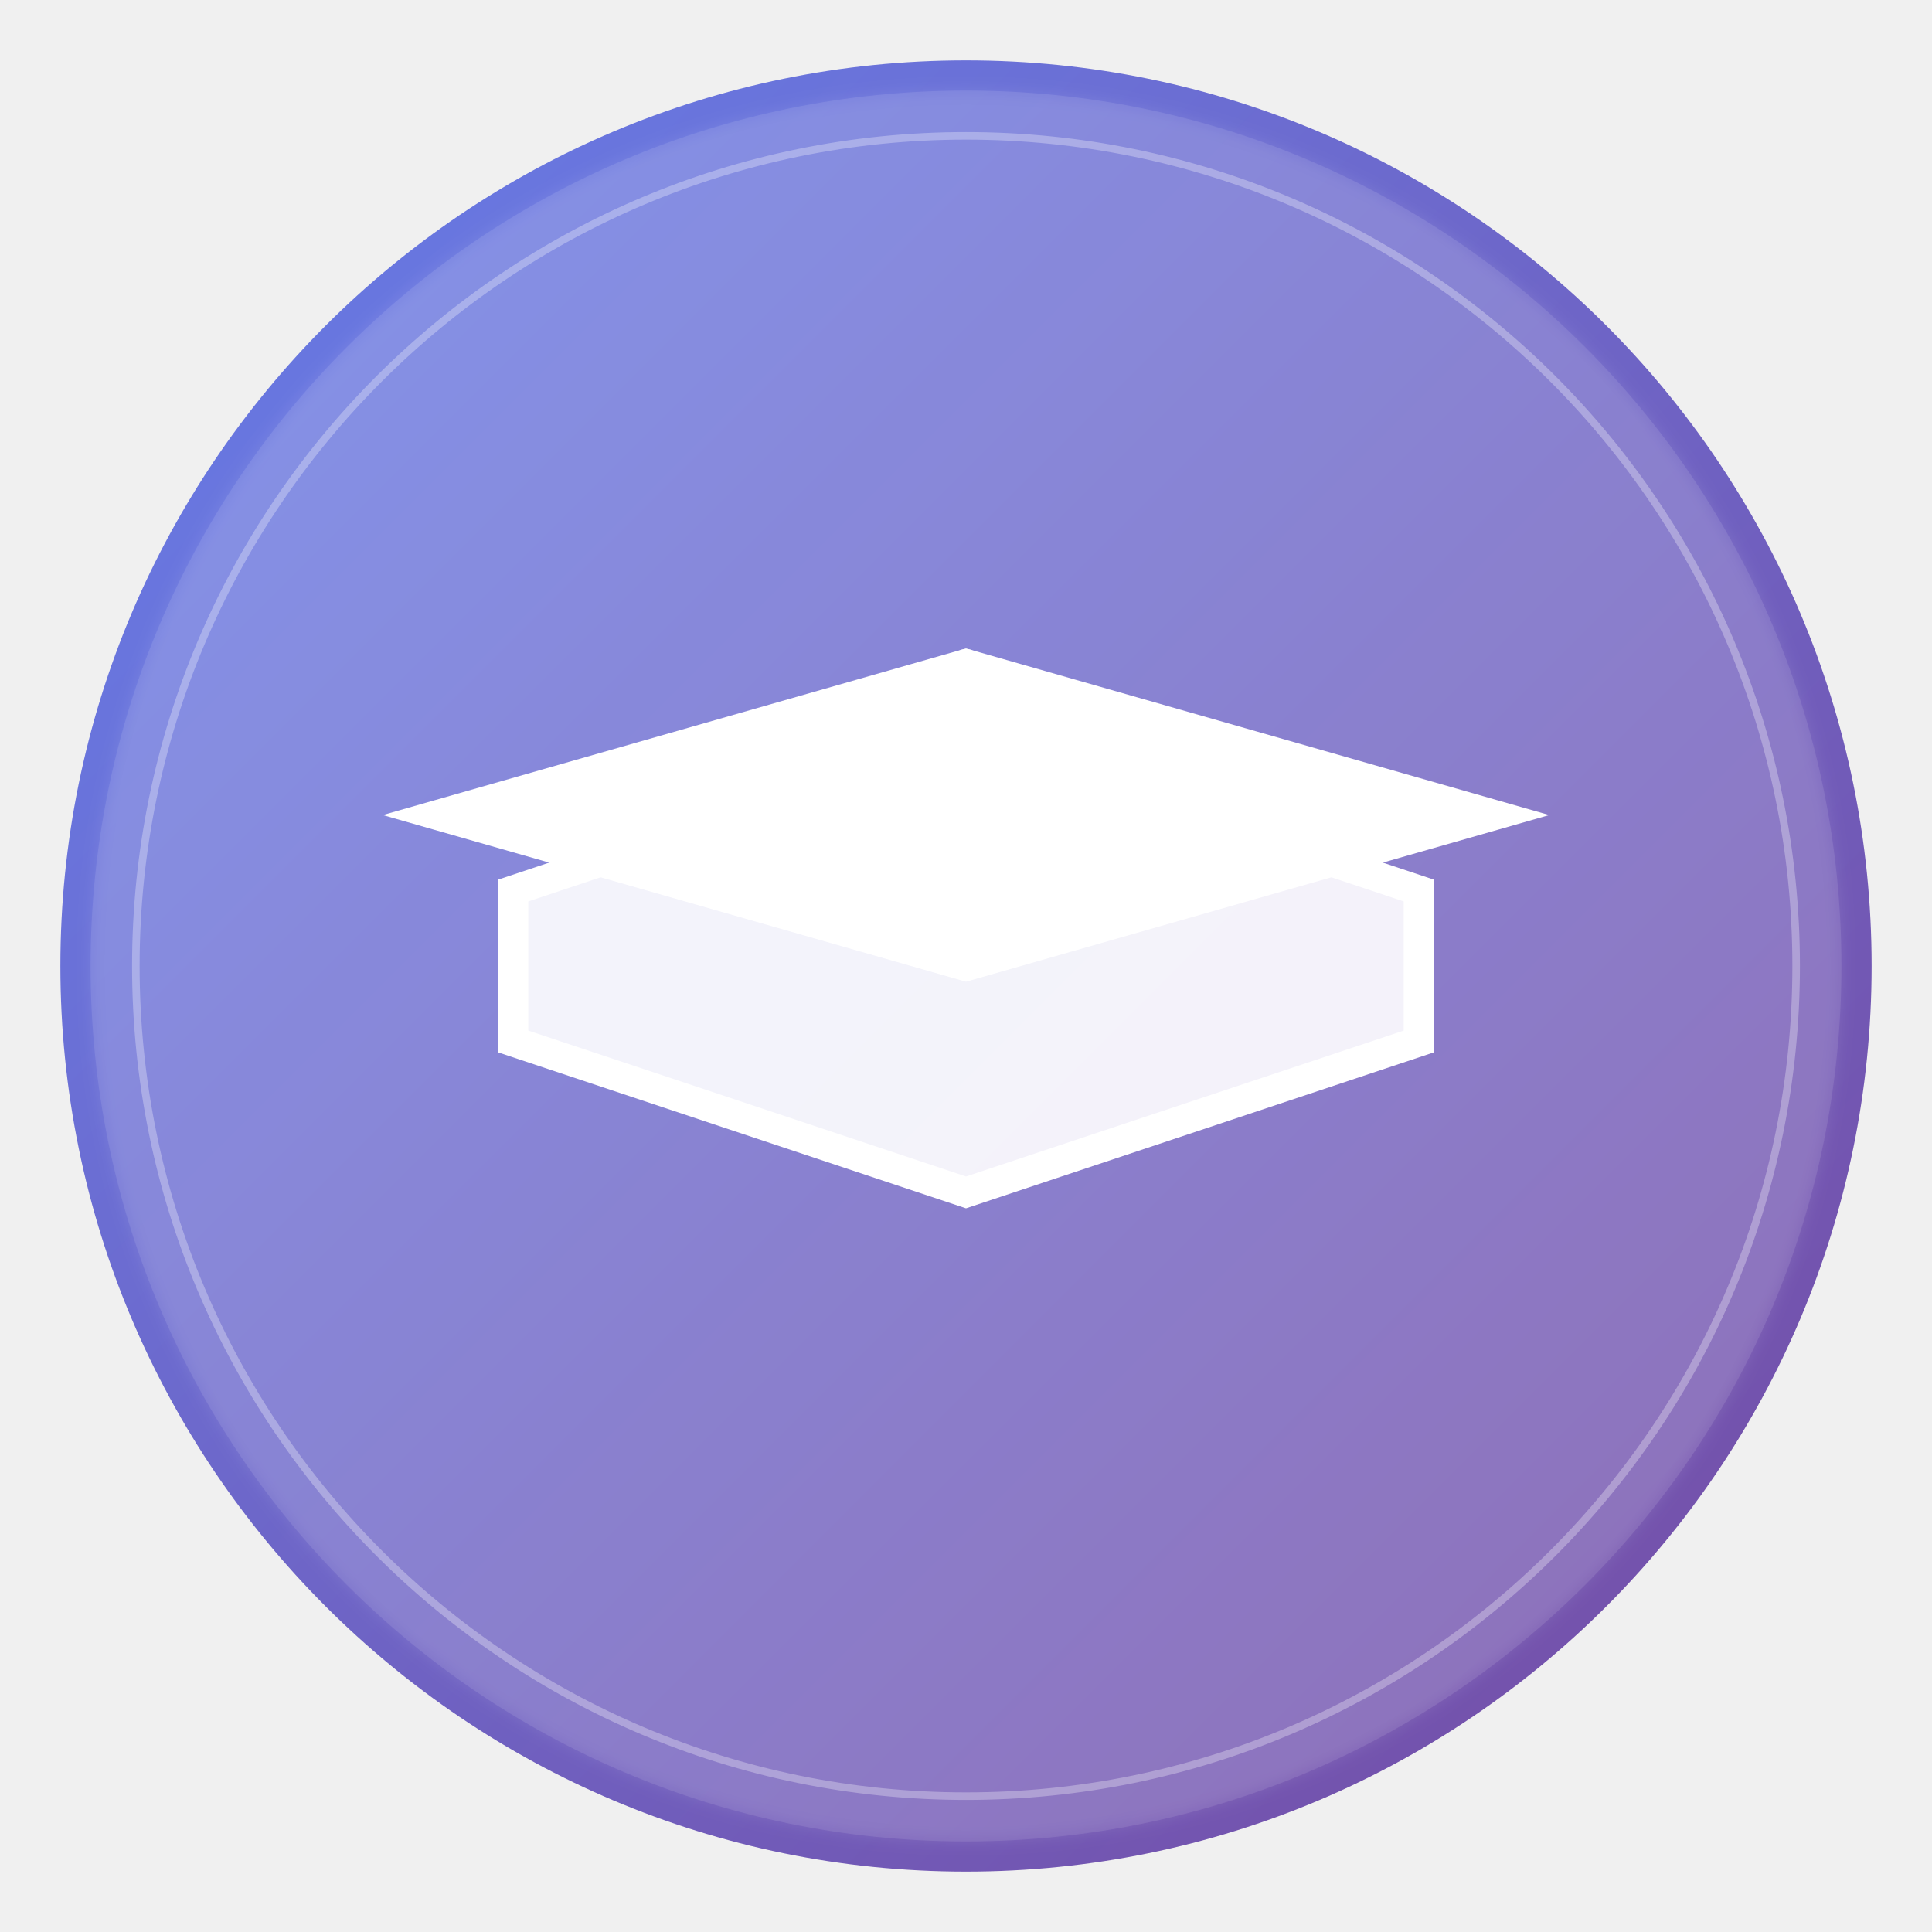
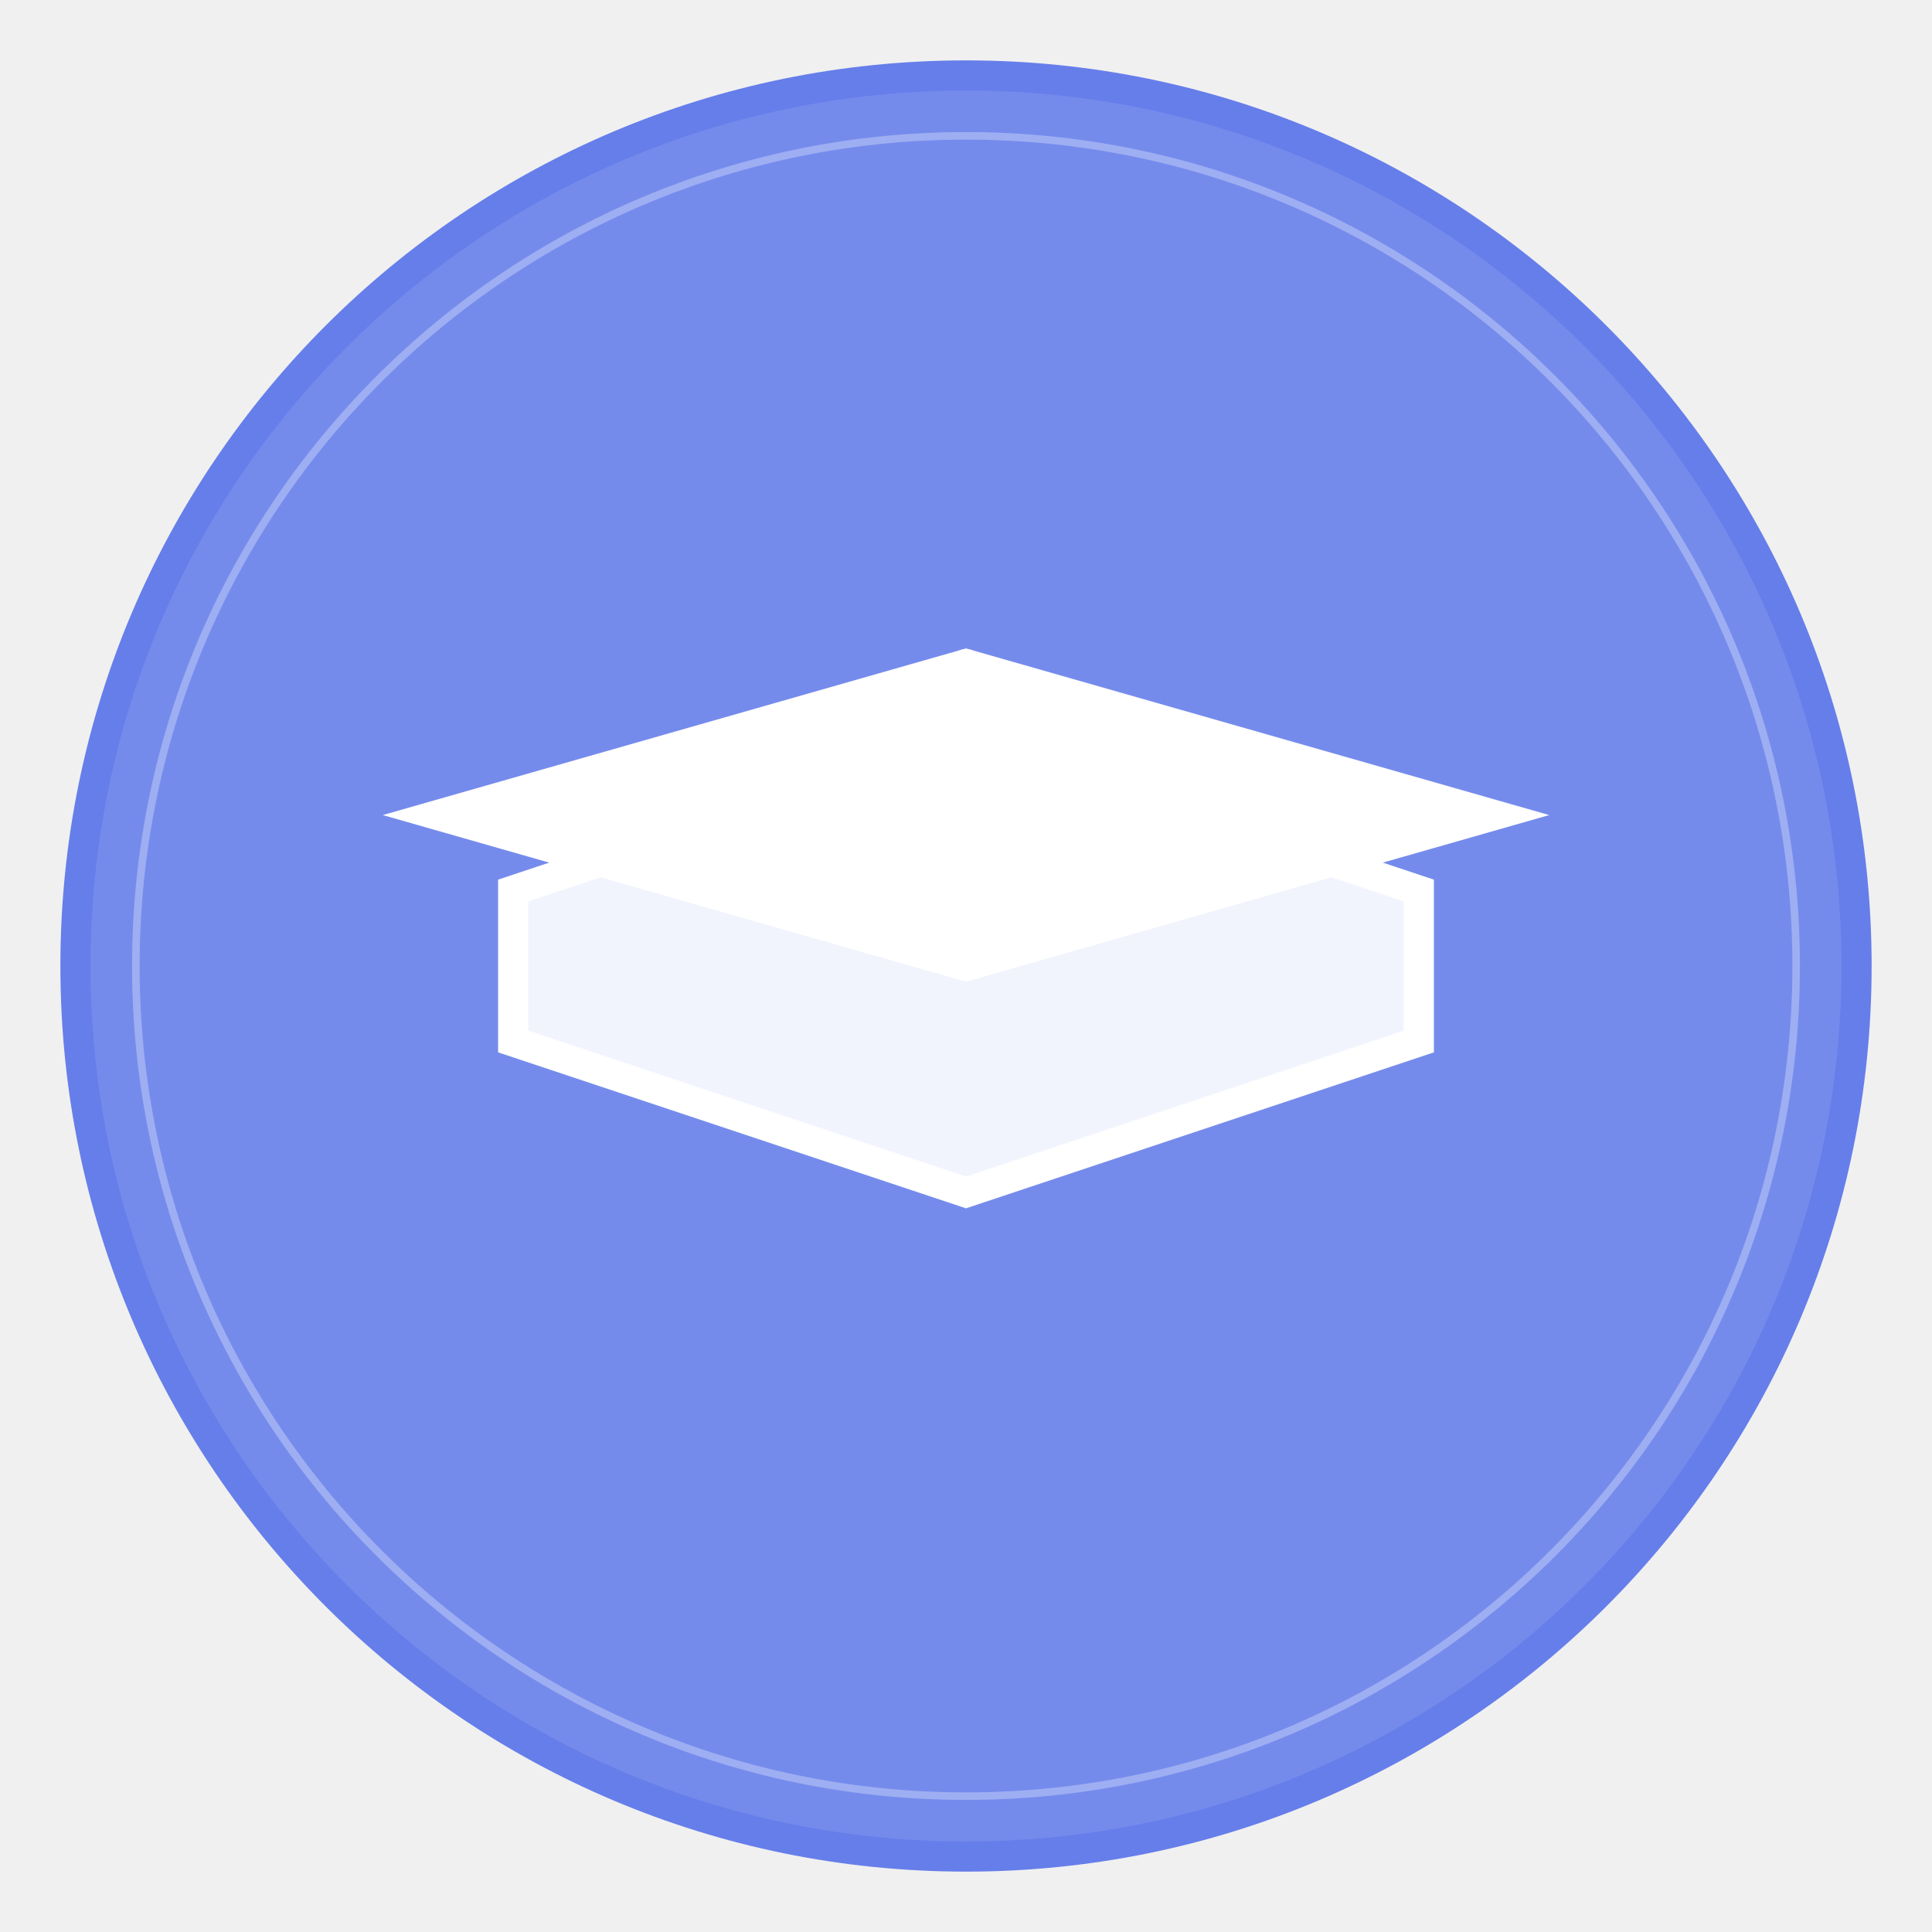
<svg xmlns="http://www.w3.org/2000/svg" width="128" height="128" viewBox="0 0 128 128">
-   <defs>
-     <linearGradient id="bgGradient" x1="0%" y1="0%" x2="100%" y2="100%">
-       <stop offset="0%" style="stop-color:#667eea;stop-opacity:1" />
-       <stop offset="100%" style="stop-color:#764ba2;stop-opacity:1" />
-     </linearGradient>
-     <filter id="glass">
-       <feGaussianBlur in="SourceGraphic" stdDeviation="0.5" />
-       <feComposite operator="over" in2="SourceGraphic" />
-     </filter>
-   </defs>
-   <circle cx="64" cy="64" r="60" fill="url(#bgGradient)" />
-   <circle cx="64" cy="64" r="58" fill="white" fill-opacity="0.1" filter="url(#glass)" />
+   <circle cx="64" cy="64" r="60" fill="#667eea" />
+   <circle cx="64" cy="64" r="58" fill="white" fill-opacity="0.1" />
  <g transform="translate(64, 64)">
    <path d="M -30 -5 L 0 -15 L 30 -5 L 30 5 L 0 15 L -30 5 Z" fill="white" fill-opacity="0.9" stroke="white" stroke-width="2" />
    <path d="M -35 -10 L 0 -20 L 35 -10 L 0 0 Z" fill="white" stroke="white" stroke-width="2" />
    <line x1="0" y1="-20" x2="15" y2="-8" stroke="white" stroke-width="2" stroke-linecap="round" />
    <circle cx="15" cy="-8" r="3" fill="white" />
  </g>
  <circle cx="64" cy="64" r="55" fill="none" stroke="white" stroke-width="0.5" stroke-opacity="0.3" />
</svg>
